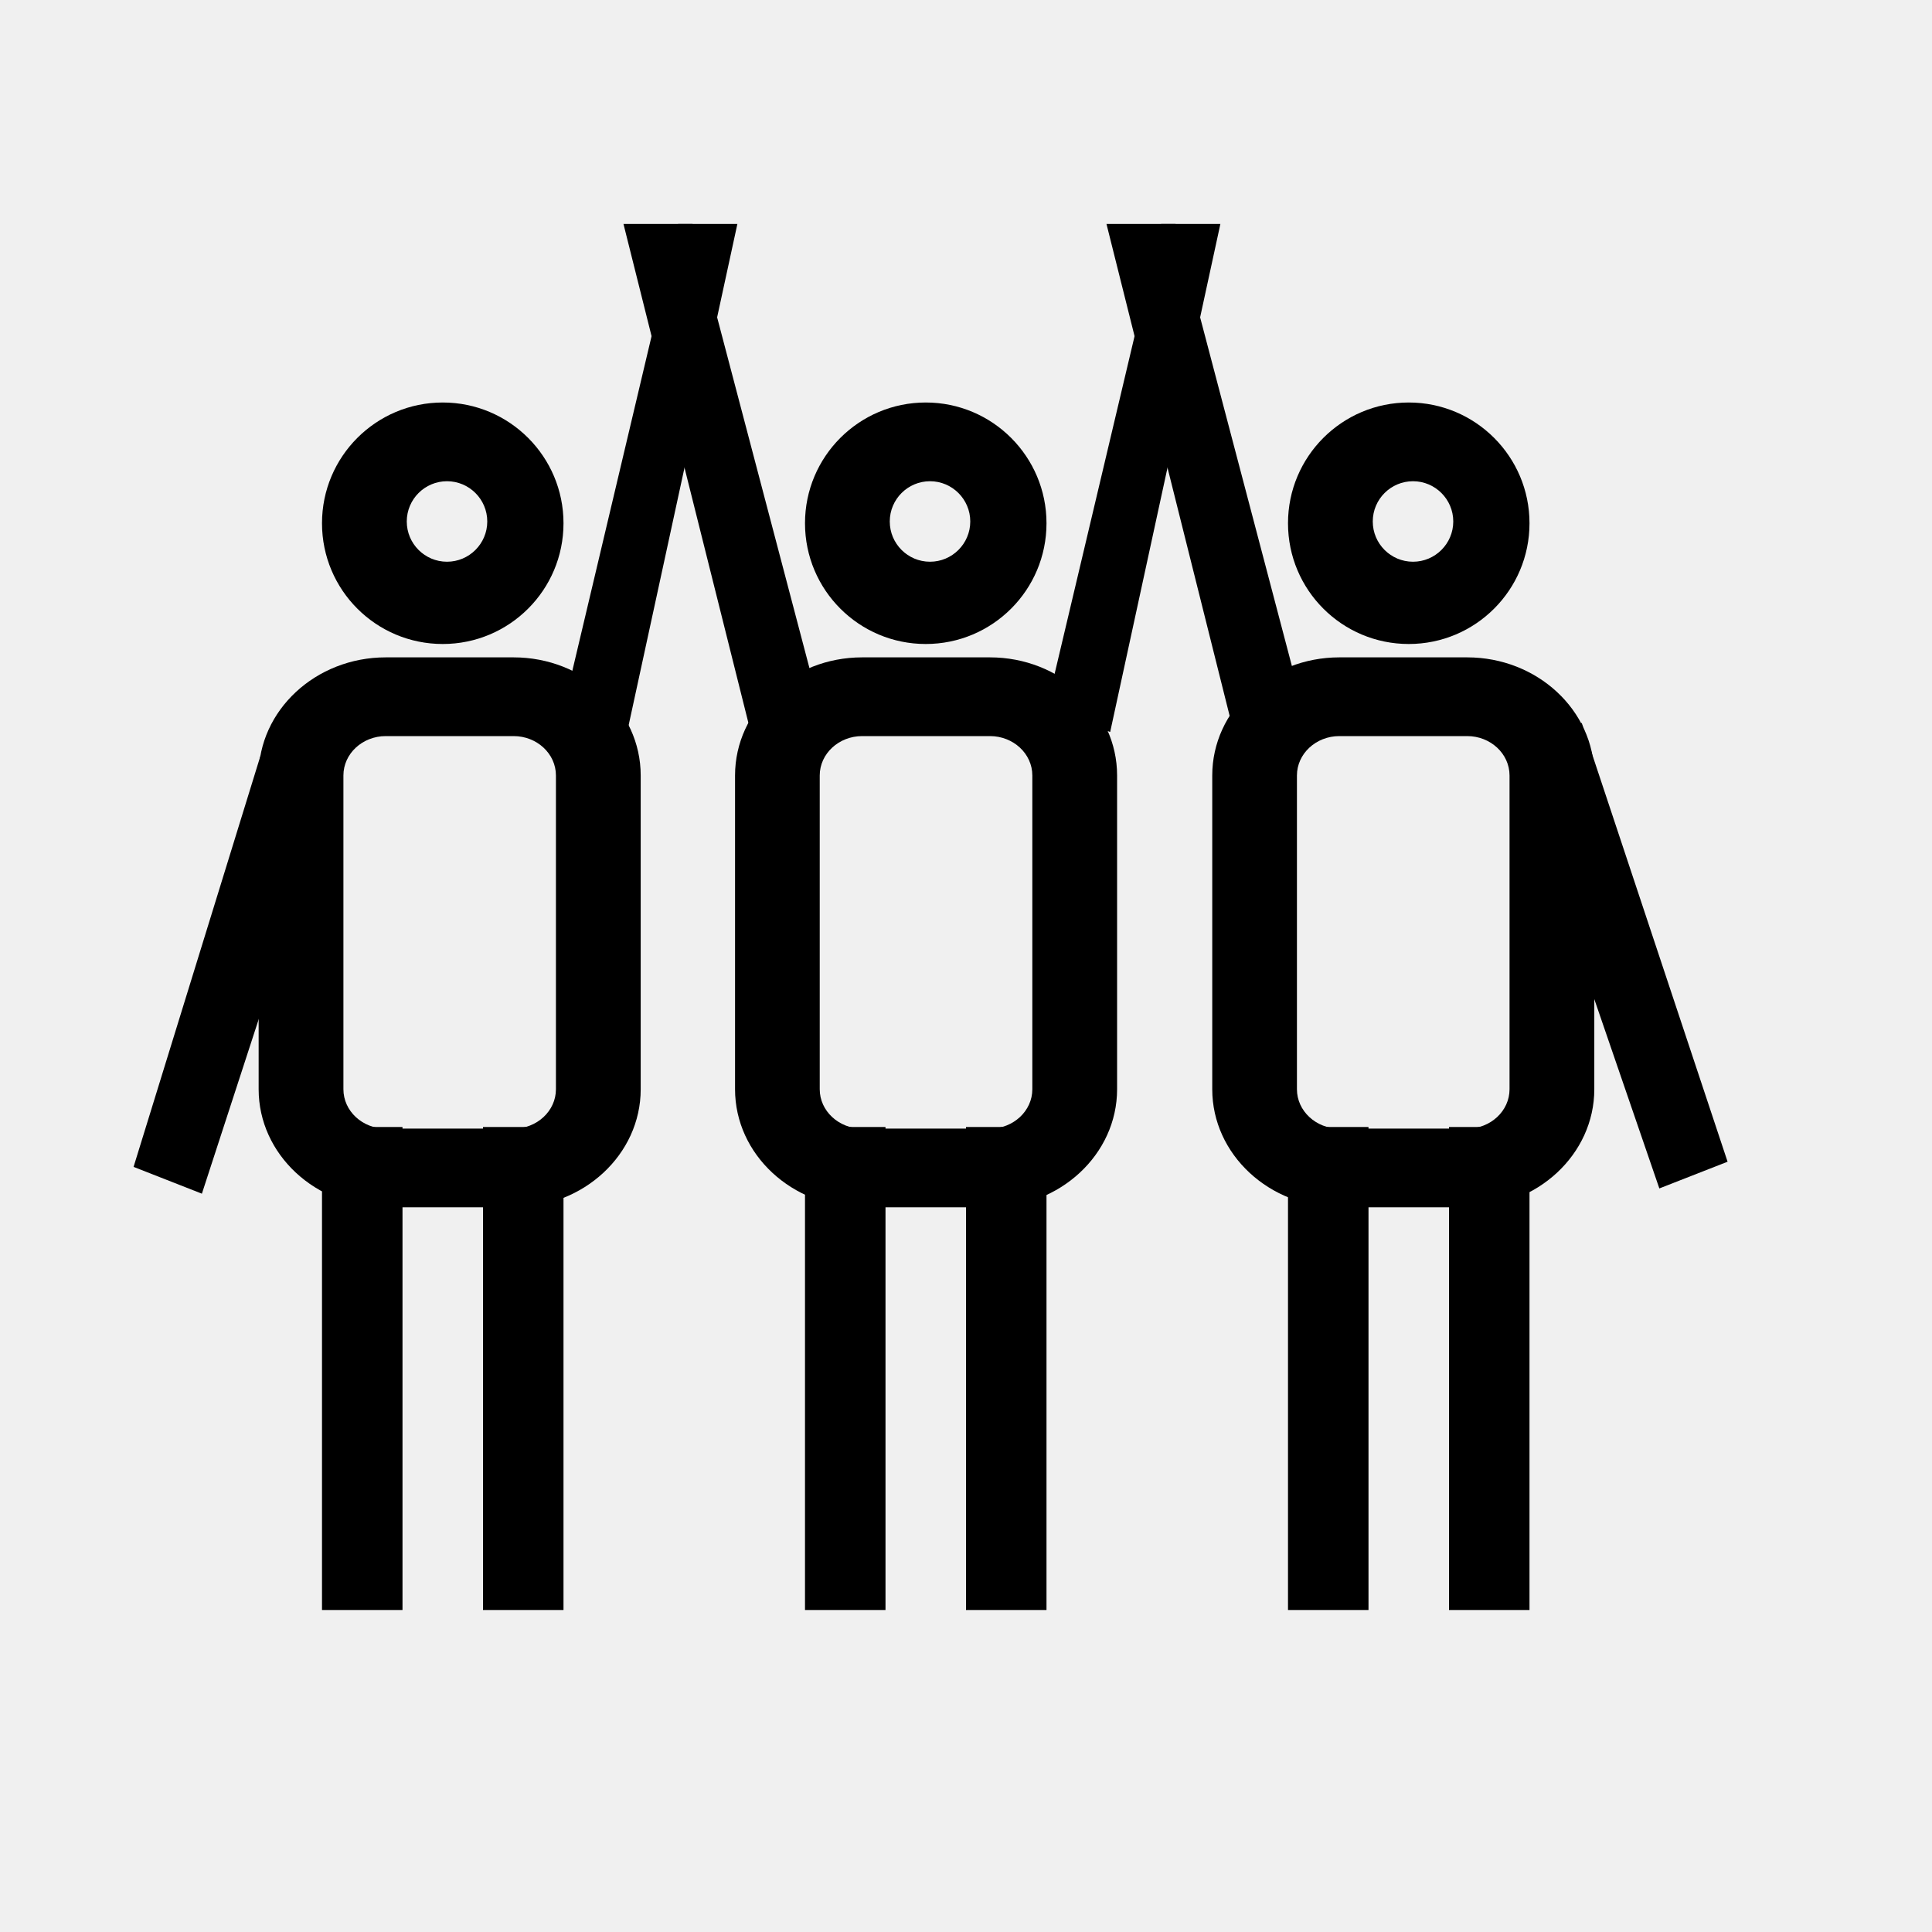
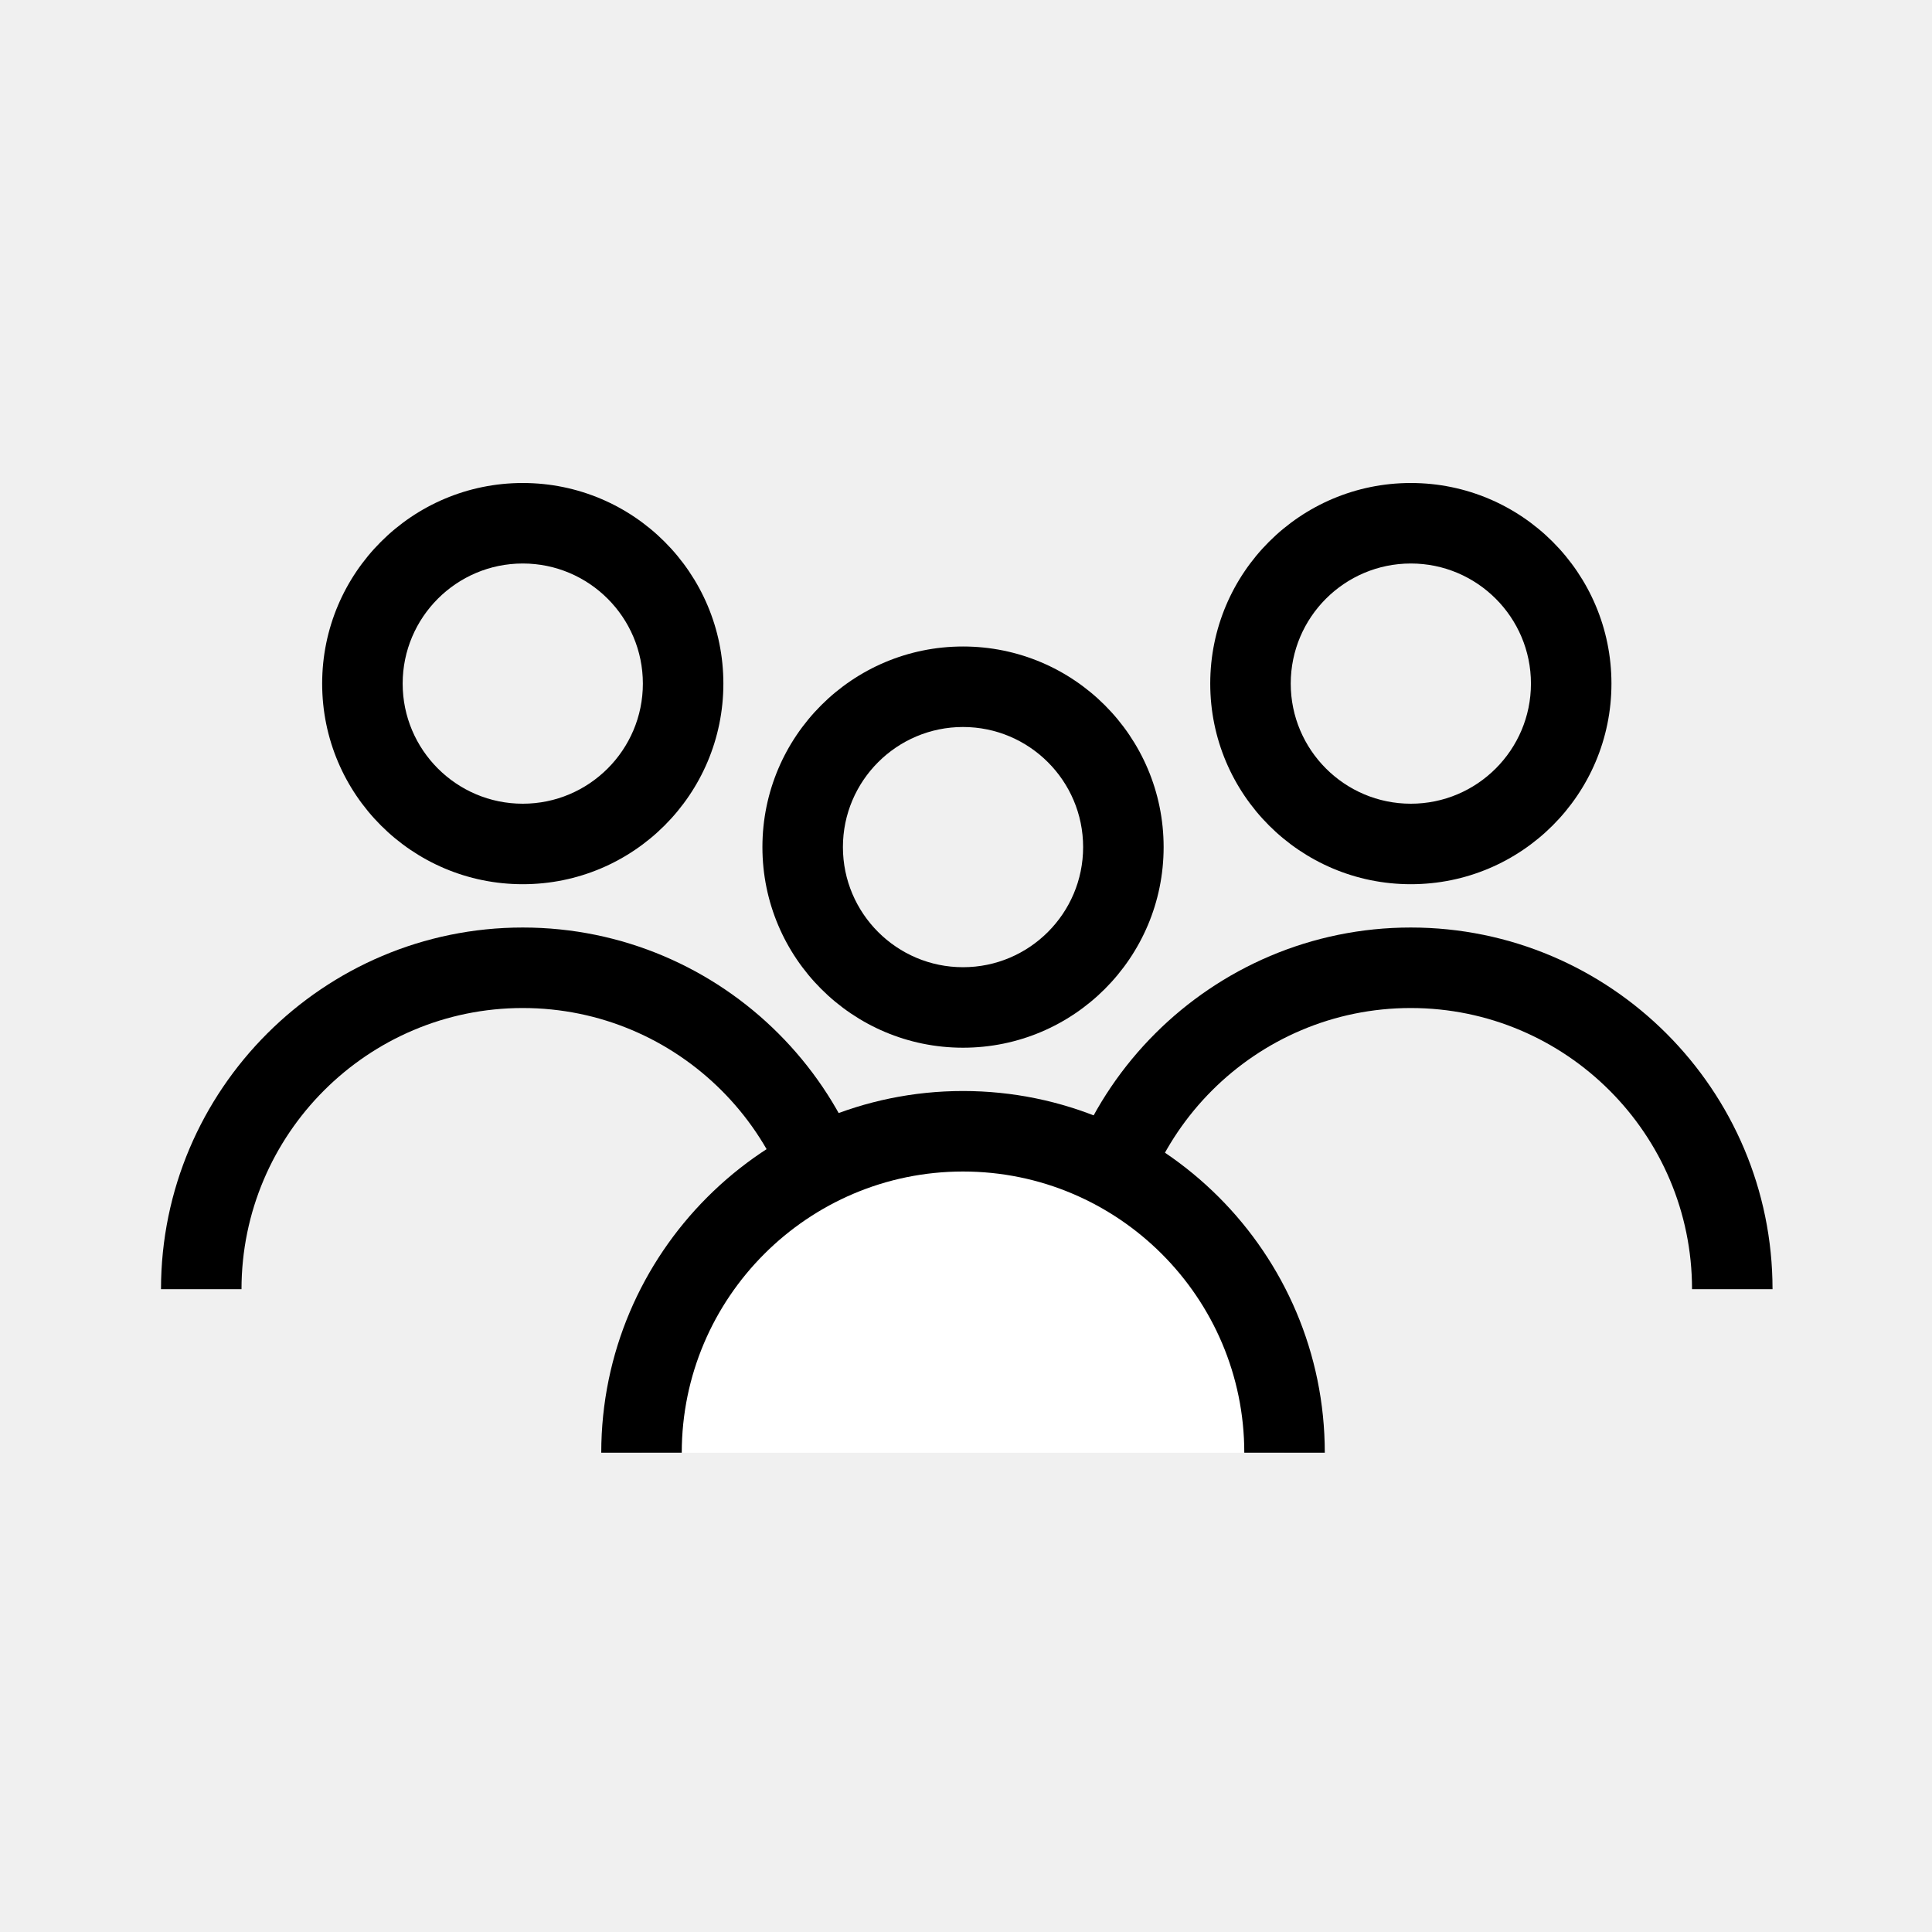
- <svg xmlns="http://www.w3.org/2000/svg" width="24" height="24" viewBox="0 0 24 24">
-   <g fill="none" fill-rule="evenodd">
-     <g fill="#000000" transform="translate(1 5)">
-       <path d="M3.38,6.998 L1.792,6.998 C0.921,6.998 0.213,6.34 0.213,5.531 L0.213,1.633 C0.213,0.824 0.921,0.166 1.792,0.166 L3.38,0.166 C4.251,0.166 4.959,0.824 4.959,1.633 L4.959,5.531 C4.959,6.34 4.251,6.998 3.38,6.998 Z M1.792,1.144 C1.502,1.144 1.266,1.363 1.266,1.633 L1.266,5.531 C1.266,5.801 1.502,6.02 1.792,6.02 L3.38,6.02 C3.67,6.02 3.906,5.801 3.906,5.531 L3.906,1.633 C3.906,1.363 3.67,1.144 3.38,1.144 L1.792,1.144 Z" transform="translate(2 3)" />
-       <polygon points="3 15 4 15 4 9 3 9" />
-       <polygon points="5 15 6 15 6 9 5 9" />
-       <path d="M3.226,6.998 L1.638,6.998 C0.767,6.998 0.059,6.34 0.059,5.531 L0.059,1.633 C0.059,0.824 0.767,0.166 1.638,0.166 L3.226,0.166 C4.096,0.166 4.805,0.824 4.805,1.633 L4.805,5.531 C4.805,6.34 4.096,6.998 3.226,6.998 Z M1.638,1.144 C1.348,1.144 1.111,1.363 1.111,1.633 L1.111,5.531 C1.111,5.801 1.348,6.02 1.638,6.02 L3.226,6.02 C3.516,6.02 3.752,5.801 3.752,5.531 L3.752,1.633 C3.752,1.363 3.516,1.144 3.226,1.144 L1.638,1.144 Z" transform="translate(14 3)" />
-       <polygon points="17.876 4.245 19.461 9.786 20.325 9.499 18.801 3.961" transform="rotate(-3 19.1 6.874)" />
-       <polygon points=".786 4.65 2.182 9.846 3.047 9.558 1.738 4.368" transform="scale(-1 1) rotate(-3 0 80.294)" />
-       <polygon points="17 15 18 15 18 9 17 9" />
-       <polygon points="15 15 16 15 16 9 15 9" />
-       <g transform="translate(3)">
-         <path d="M7.553.978C7.828.978 8.053 1.202 8.053 1.478 8.053 1.754 7.828 1.978 7.553 1.978 7.277 1.978 7.053 1.754 7.053 1.478 7.053 1.202 7.277.978 7.553.978M7.5 0C6.671 0 6 .672 6 1.5 6 2.329 6.671 3 7.5 3 8.328 3 9 2.329 9 1.5 9 .672 8.328 0 7.5 0M13.553.978C13.828.978 14.053 1.202 14.053 1.478 14.053 1.754 13.828 1.978 13.553 1.978 13.277 1.978 13.053 1.754 13.053 1.478 13.053 1.202 13.277.978 13.553.978M13.5 0C12.671 0 12 .672 12 1.5 12 2.329 12.671 3 13.5 3 14.328 3 15 2.329 15 1.5 15 .672 14.328 0 13.5 0M1.553.978C1.828.978 2.053 1.202 2.053 1.478 2.053 1.754 1.828 1.978 1.553 1.978 1.277 1.978 1.053 1.754 1.053 1.478 1.053 1.202 1.277.978 1.553.978M1.5 0C.671 0 0 .672 0 1.5 0 2.329.671 3 1.5 3 2.328 3 3 2.329 3 1.5 3 .672 2.328 0 1.5 0M8.298 9.998L6.71 9.998C5.839 9.998 5.131 9.34 5.131 8.531L5.131 4.633C5.131 3.824 5.839 3.166 6.71 3.166L8.298 3.166C9.168 3.166 9.877 3.824 9.877 4.633L9.877 8.531C9.877 9.34 9.168 9.998 8.298 9.998zM6.71 4.144C6.42 4.144 6.183 4.363 6.183 4.633L6.183 8.531C6.183 8.801 6.42 9.02 6.71 9.02L8.298 9.02C8.588 9.02 8.824 8.801 8.824 8.531L8.824 4.633C8.824 4.363 8.588 4.144 8.298 4.144L6.71 4.144z" />
-       </g>
-       <polygon points="9 15 10 15 10 9 9 9" />
-       <polygon points="11 15 12 15 12 9 11 9" />
+ <svg xmlns="http://www.w3.org/2000/svg" width="24px" height="24px" viewBox="0 0 24 24" version="1.1">
+   <g id="Topic-Icons/Antidiskriminierung_state-b" stroke="none" stroke-width="1" fill="none" fill-rule="evenodd">
+     <g id="Group-15" transform="translate(2, 6)">
+       <path d="M4.494,-1.77635684e-15 C3.118,-1.77635684e-15 2.002,1.116 2.002,2.492 C2.002,3.868 3.118,4.984 4.494,4.984 C5.87,4.984 6.986,3.868 6.986,2.492 C6.986,1.116 5.87,-1.77635684e-15 4.494,-1.77635684e-15 M4.494,1 C5.317,1 5.986,1.669 5.986,2.492 C5.986,3.315 5.317,3.984 4.494,3.984 C3.671,3.984 3.002,3.315 3.002,2.492 C3.002,1.669 3.671,1 4.494,1" id="Fill-1" fill="#000000" />
+       <path d="M1,10.015 L0,10.015 C0.001,7.537 2.018,5.522 4.494,5.522 C6.973,5.522 8.988,7.537 8.988,10.015 L7.988,10.015 C7.988,8.089 6.421,6.522 4.494,6.522 C2.568,6.522 1.001,8.089 1,10.015" id="Fill-3" fill="#000000" />
+       <path d="M15.526,-1.77635684e-15 C14.15,-1.77635684e-15 13.034,1.116 13.034,2.492 C13.034,3.868 14.15,4.984 15.526,4.984 C16.902,4.984 18.018,3.868 18.018,2.492 C18.018,1.116 16.902,-1.77635684e-15 15.526,-1.77635684e-15 M15.526,1 C16.349,1 17.018,1.669 17.018,2.492 C17.018,3.315 16.349,3.984 15.526,3.984 C14.703,3.984 14.034,3.315 14.034,2.492 C14.034,1.669 14.703,1 15.526,1" id="Fill-5" fill="#000000" />
+       <path d="M12.031,10.015 L11.031,10.015 C11.032,7.537 13.049,5.522 15.525,5.522 C18.004,5.522 20.019,7.537 20.019,10.015 L19.019,10.015 C19.019,8.089 17.452,6.522 15.525,6.522 C13.599,6.522 12.032,8.089 12.031,10.015" id="Fill-7" fill="#000000" />
+       <path d="M9.963,2.031 C8.587,2.031 7.471,3.147 7.471,4.523 C7.471,5.899 8.587,7.015 9.963,7.015 C11.339,7.015 12.455,5.899 12.455,4.523 C12.455,3.147 11.339,2.031 9.963,2.031 M9.963,3.031 C10.786,3.031 11.455,3.7 11.455,4.523 C11.455,5.346 10.786,6.015 9.963,6.015 C9.14,6.015 8.471,5.346 8.471,4.523 C8.471,3.7 9.14,3.031 9.963,3.031" id="Fill-9" fill="#000000" />
+       <path d="M13.957,12.047 C13.957,9.841 12.169,8.053 9.963,8.053 C7.757,8.053 5.969,9.841 5.969,12.047" id="Fill-11" fill="#FFFFFF" />
+       <path d="M6.469,12.046 L5.469,12.046 C5.47,9.568 7.487,7.553 9.963,7.553 C12.442,7.553 14.457,9.568 14.457,12.046 L13.457,12.046 C13.457,10.12 11.89,8.553 9.963,8.553 C8.037,8.553 6.47,10.12 6.469,12.046" id="Fill-13" fill="#000000" />
    </g>
-     <polygon fill="#000000" points="7.791 9.093 7 8.796 8.424 2.782 9.16 2.782" />
-     <polygon fill="#000000" points="8.603 2.782 7.745 2.782 9.338 9.144 10.196 8.834" />
-     <polygon fill="#000000" points="13.791 9.093 13 8.796 14.424 2.782 15.16 2.782" />
-     <polygon fill="#000000" points="14.603 2.782 13.745 2.782 15.338 9.144 16.196 8.834" />
  </g>
</svg>
